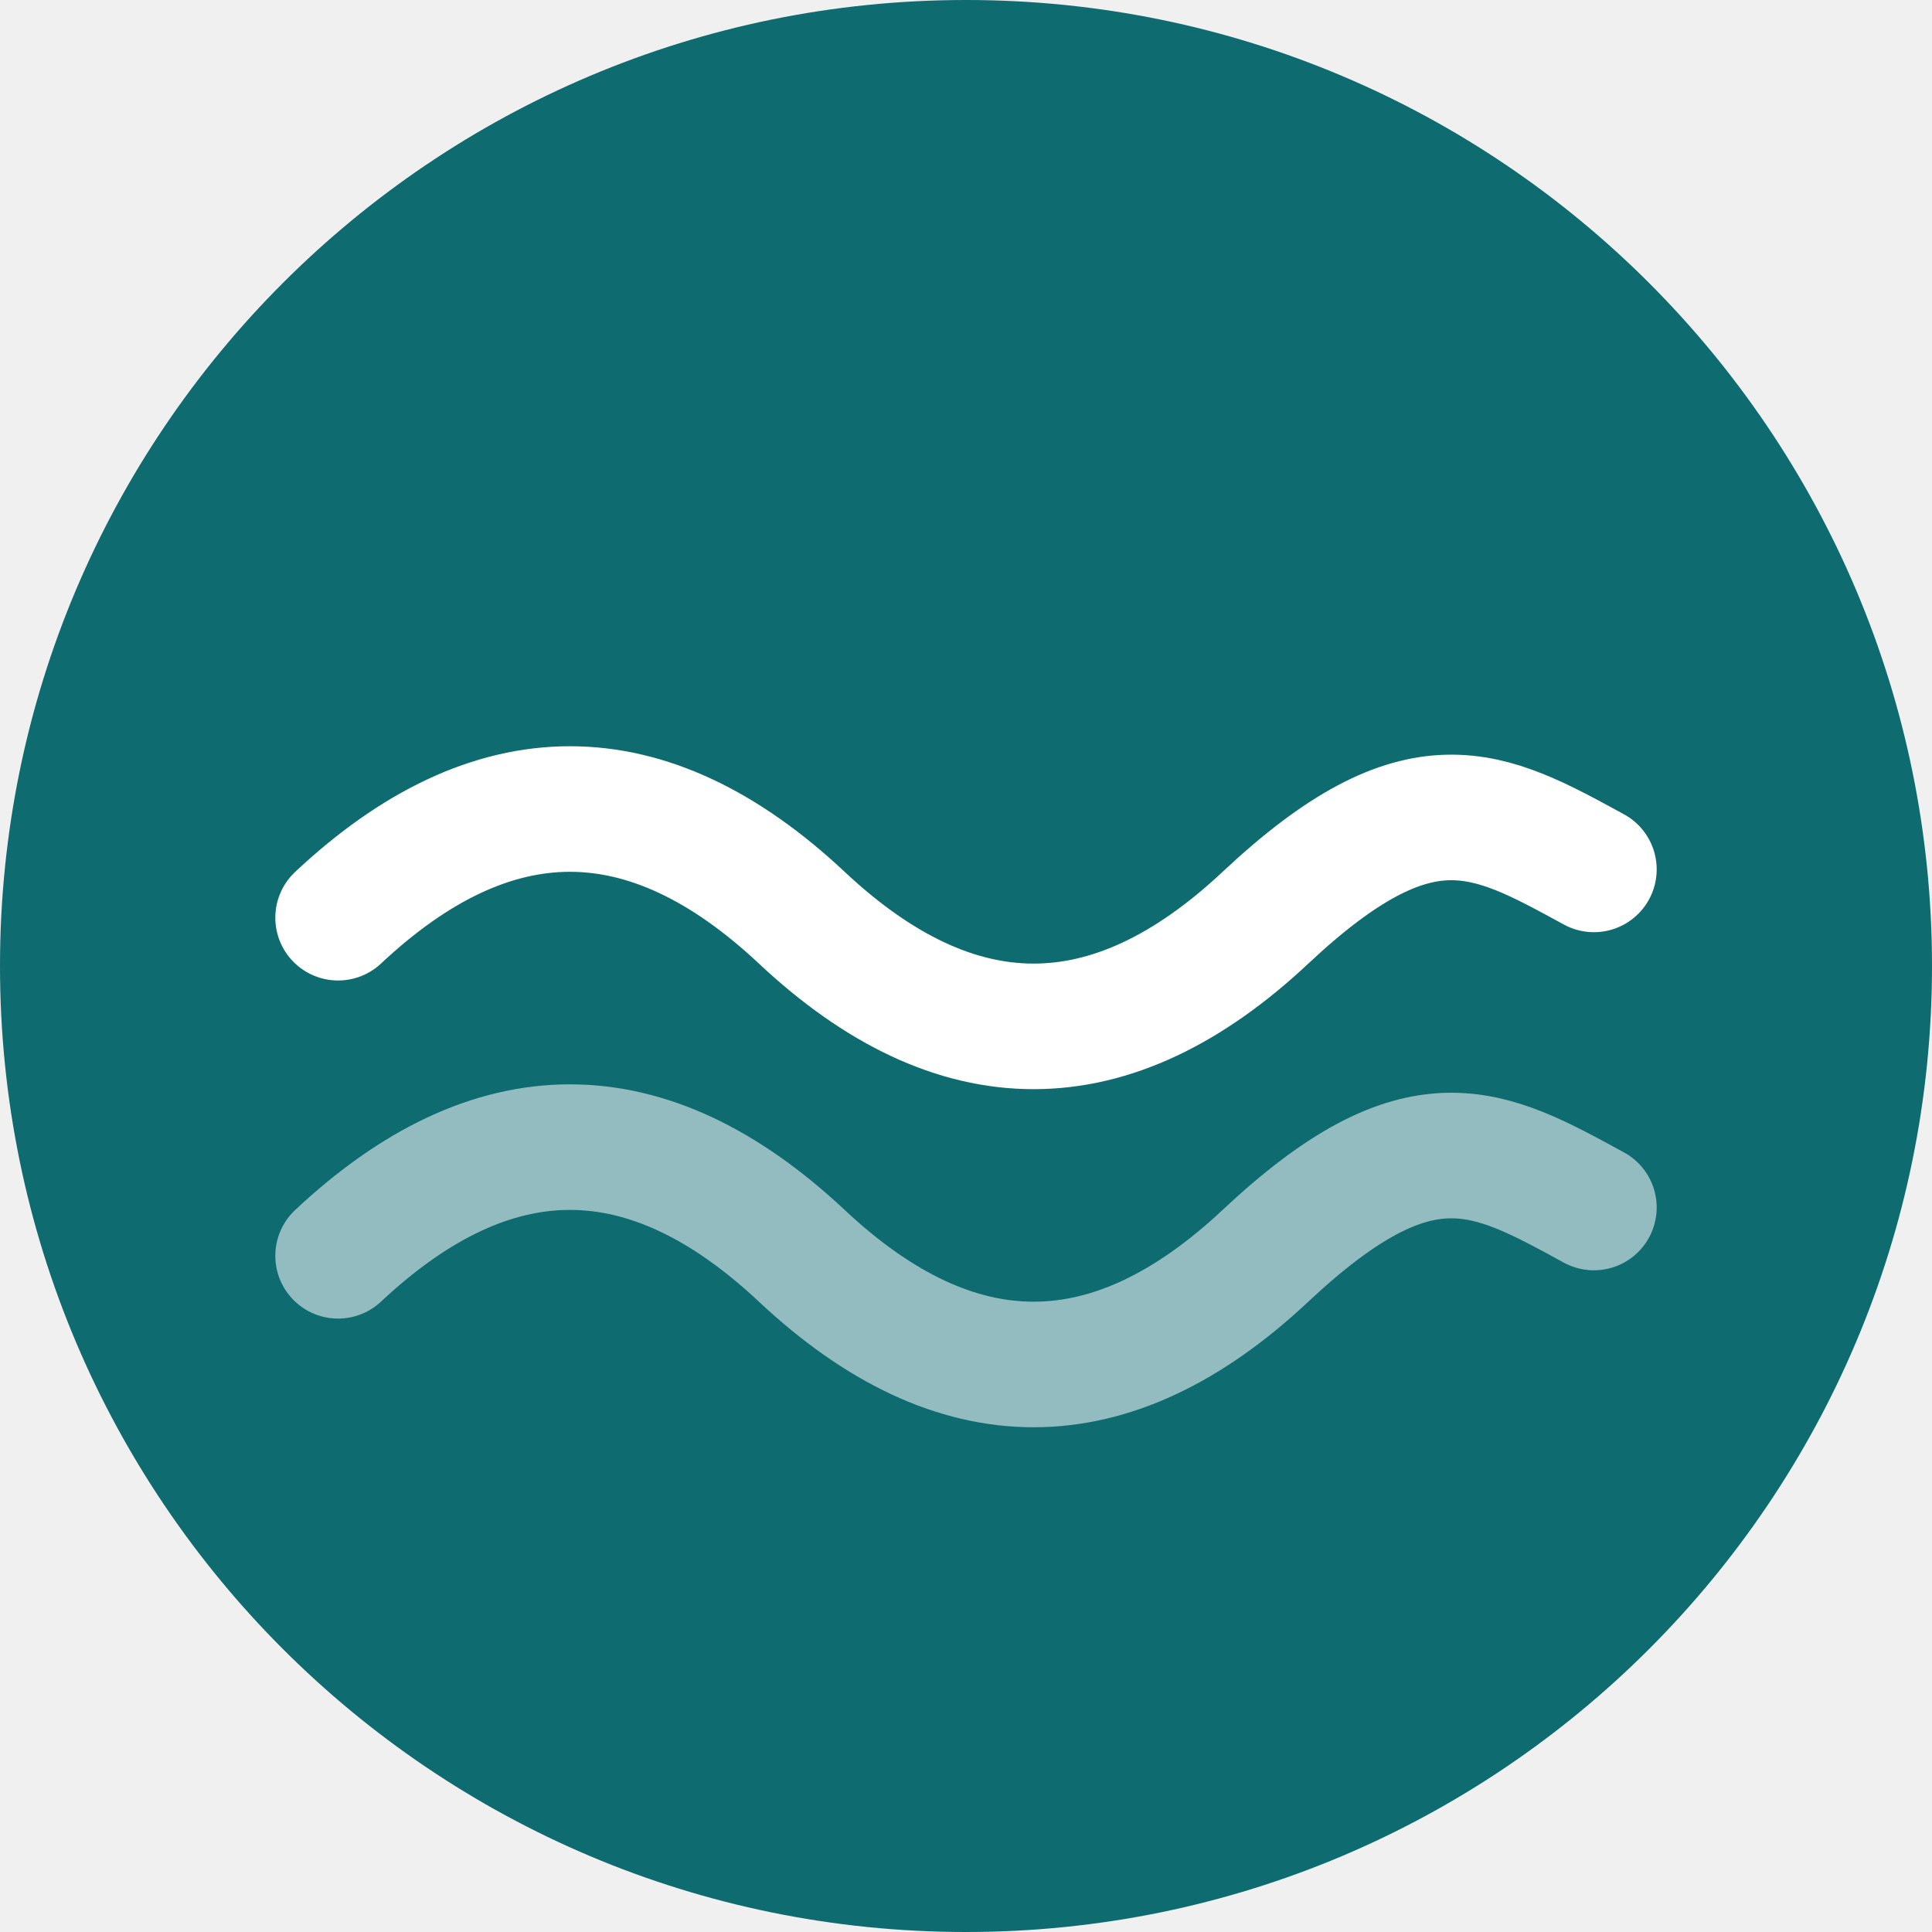
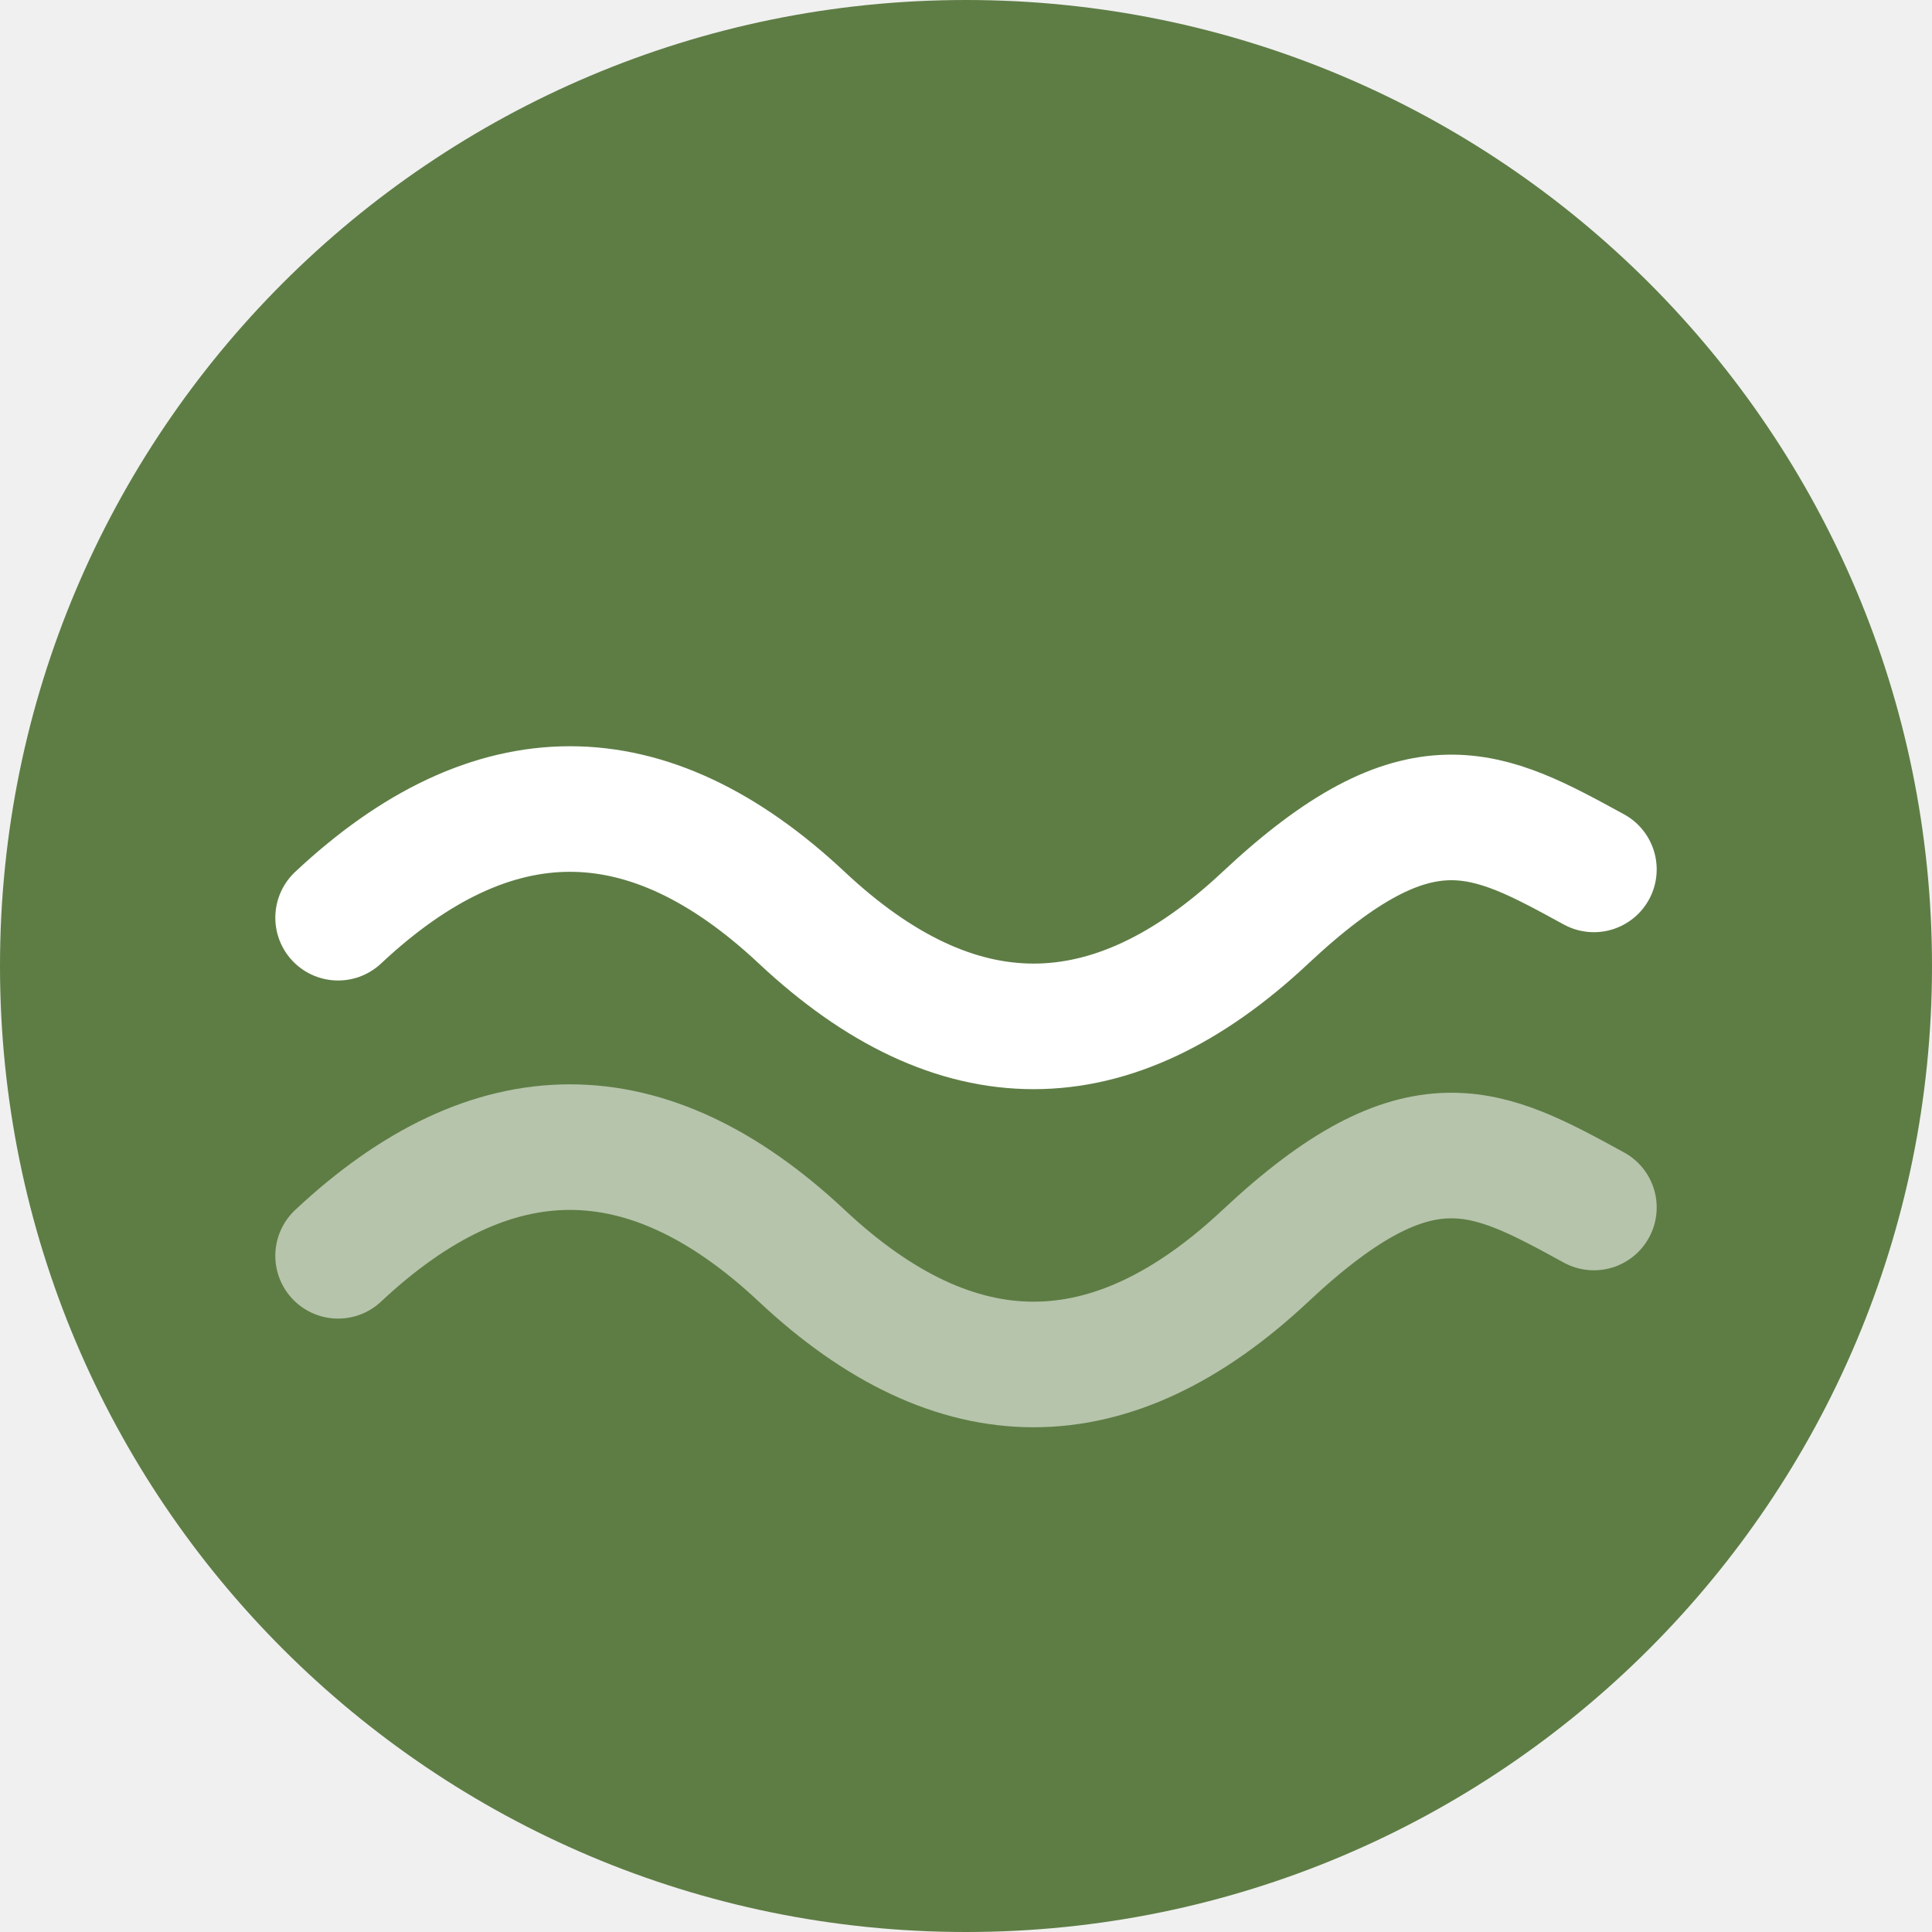
<svg xmlns="http://www.w3.org/2000/svg" viewBox="0 0 40 40">
-   <circle cx="20" cy="20" r="20" fill="#0e6b70" />
+   <circle cx="20" cy="20" r="20" fill="#5e7d45" />
  <path d="M7 19c3.2-3 6.4-3 9.6 0s6.4 3 9.6 0 4.6-2.2 6.8-1" fill="none" stroke="#fff" stroke-width="2.6" stroke-linecap="round" />
  <path d="M7 26c3.2-3 6.4-3 9.6 0s6.4 3 9.6 0 4.6-2.2 6.8-1" fill="none" stroke="#fff" stroke-width="2.6" stroke-linecap="round" opacity=".55" />
</svg>
